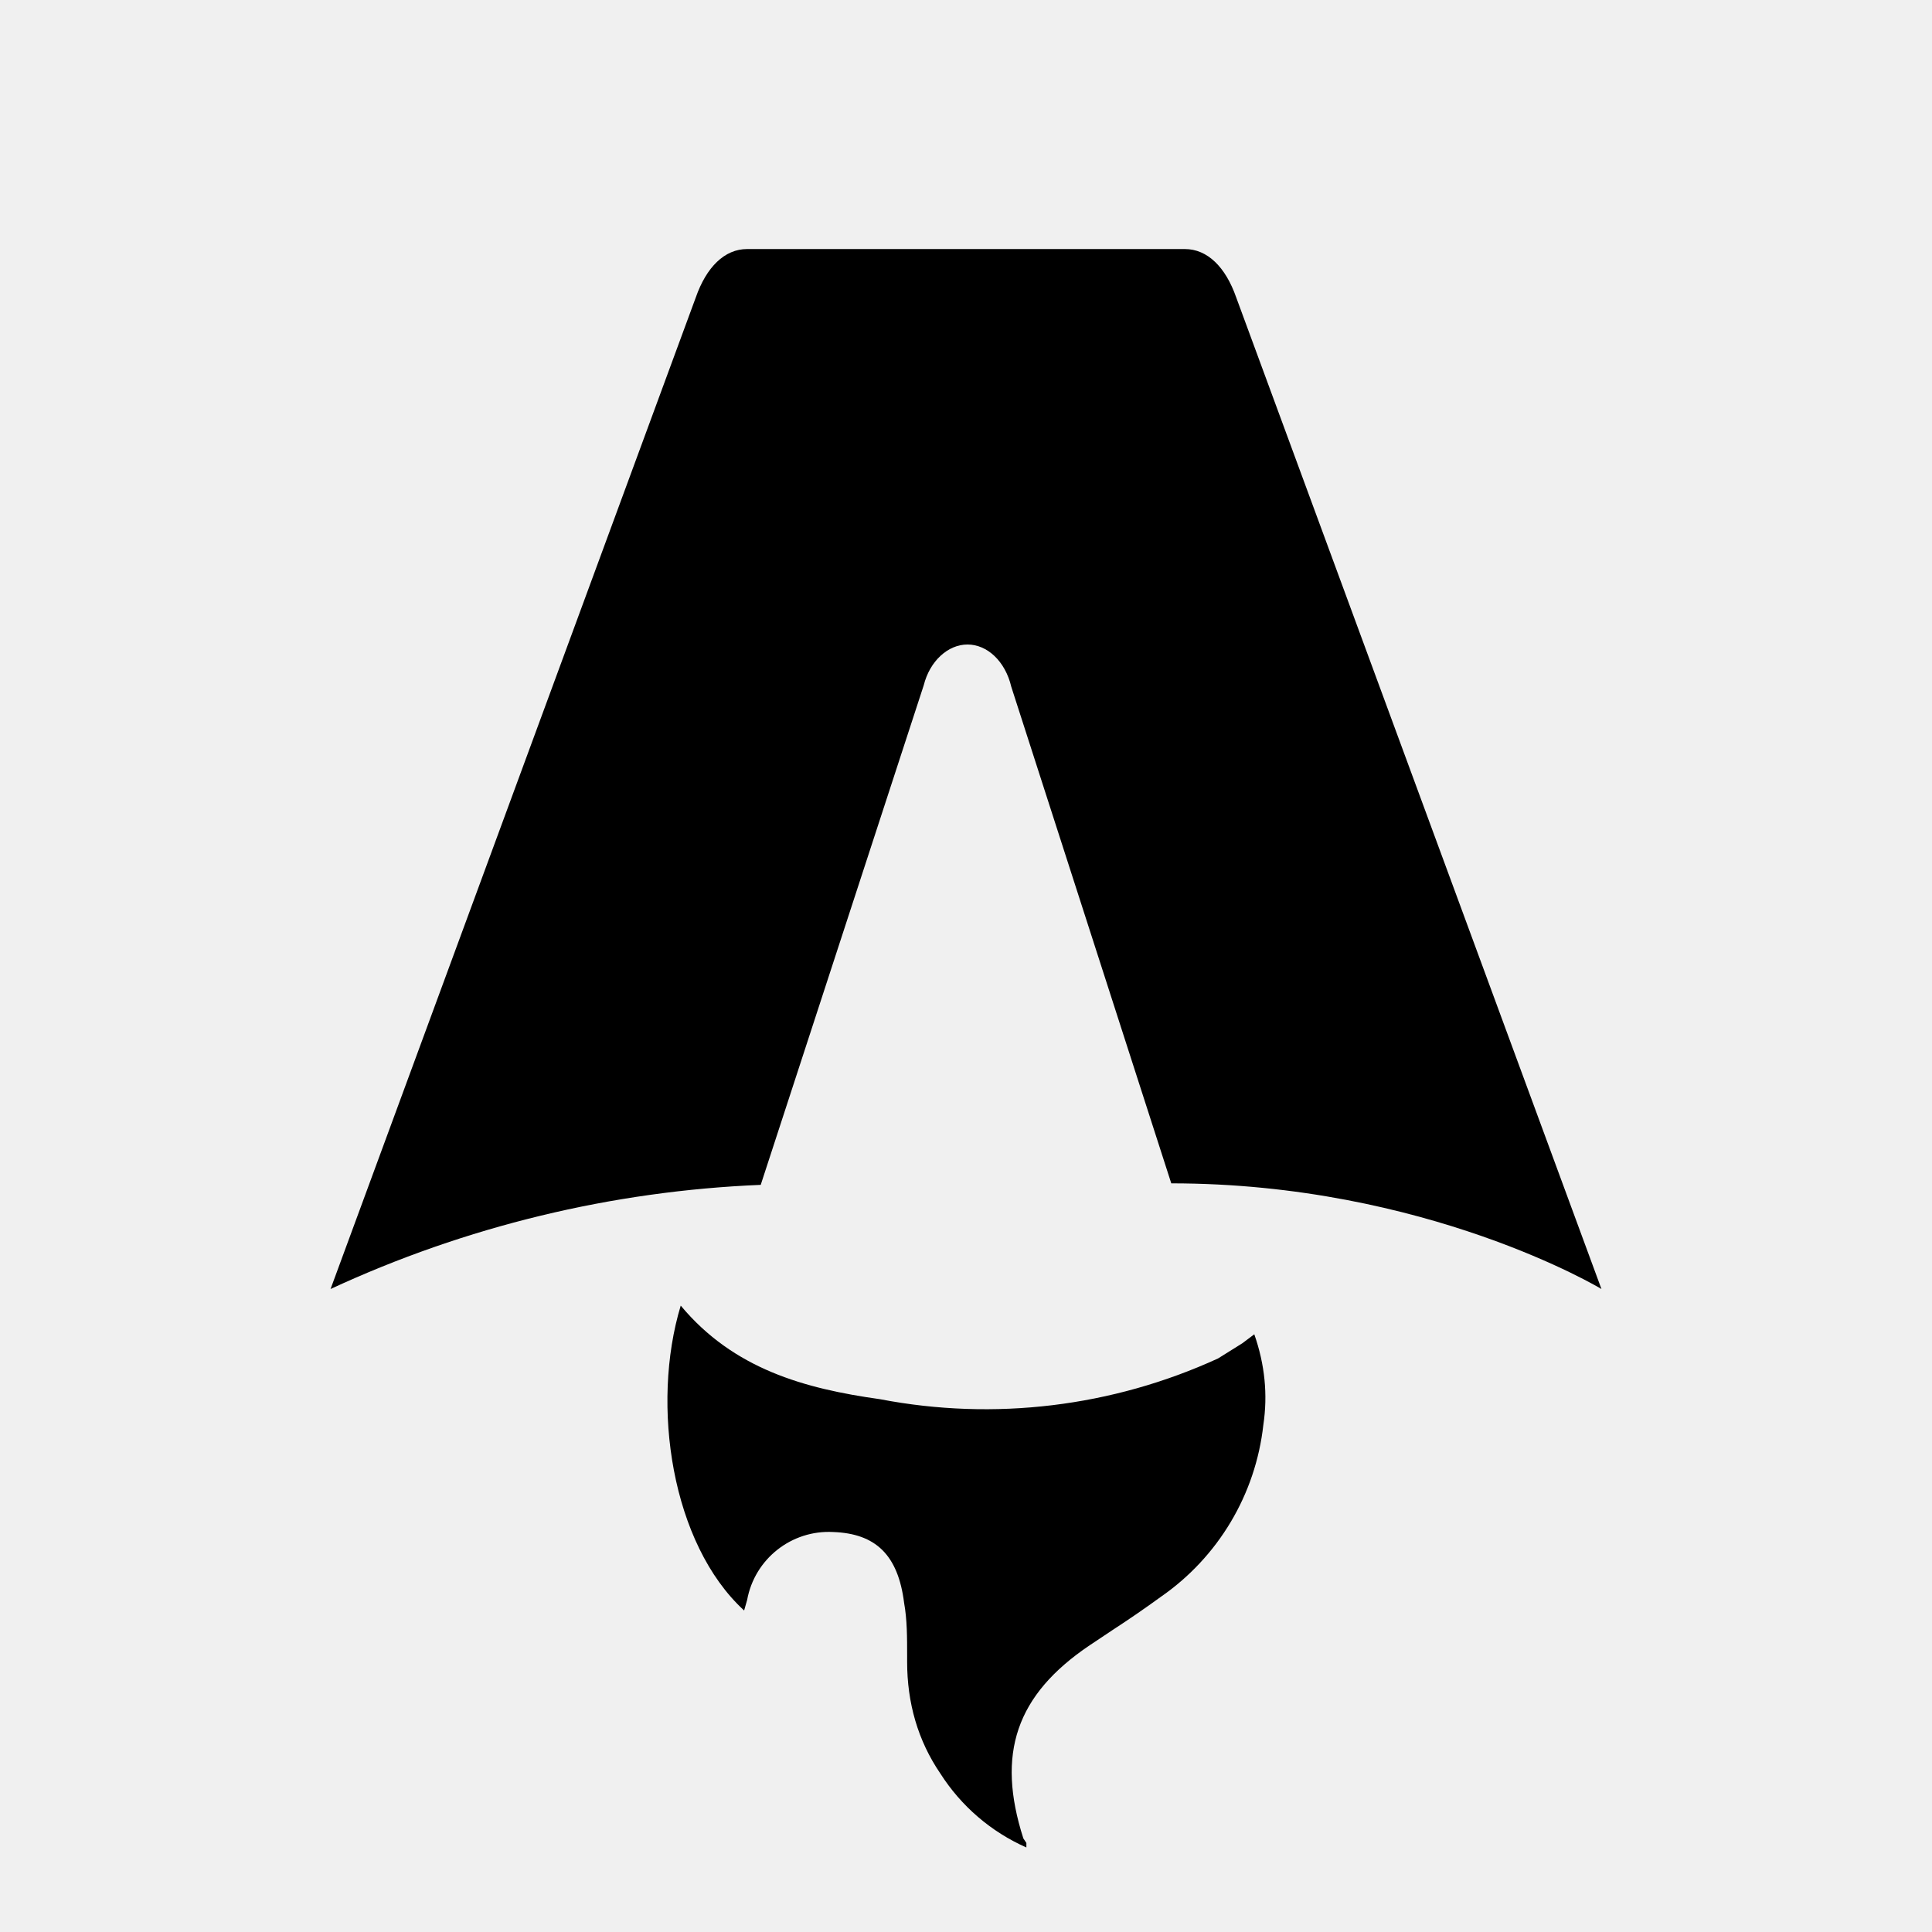
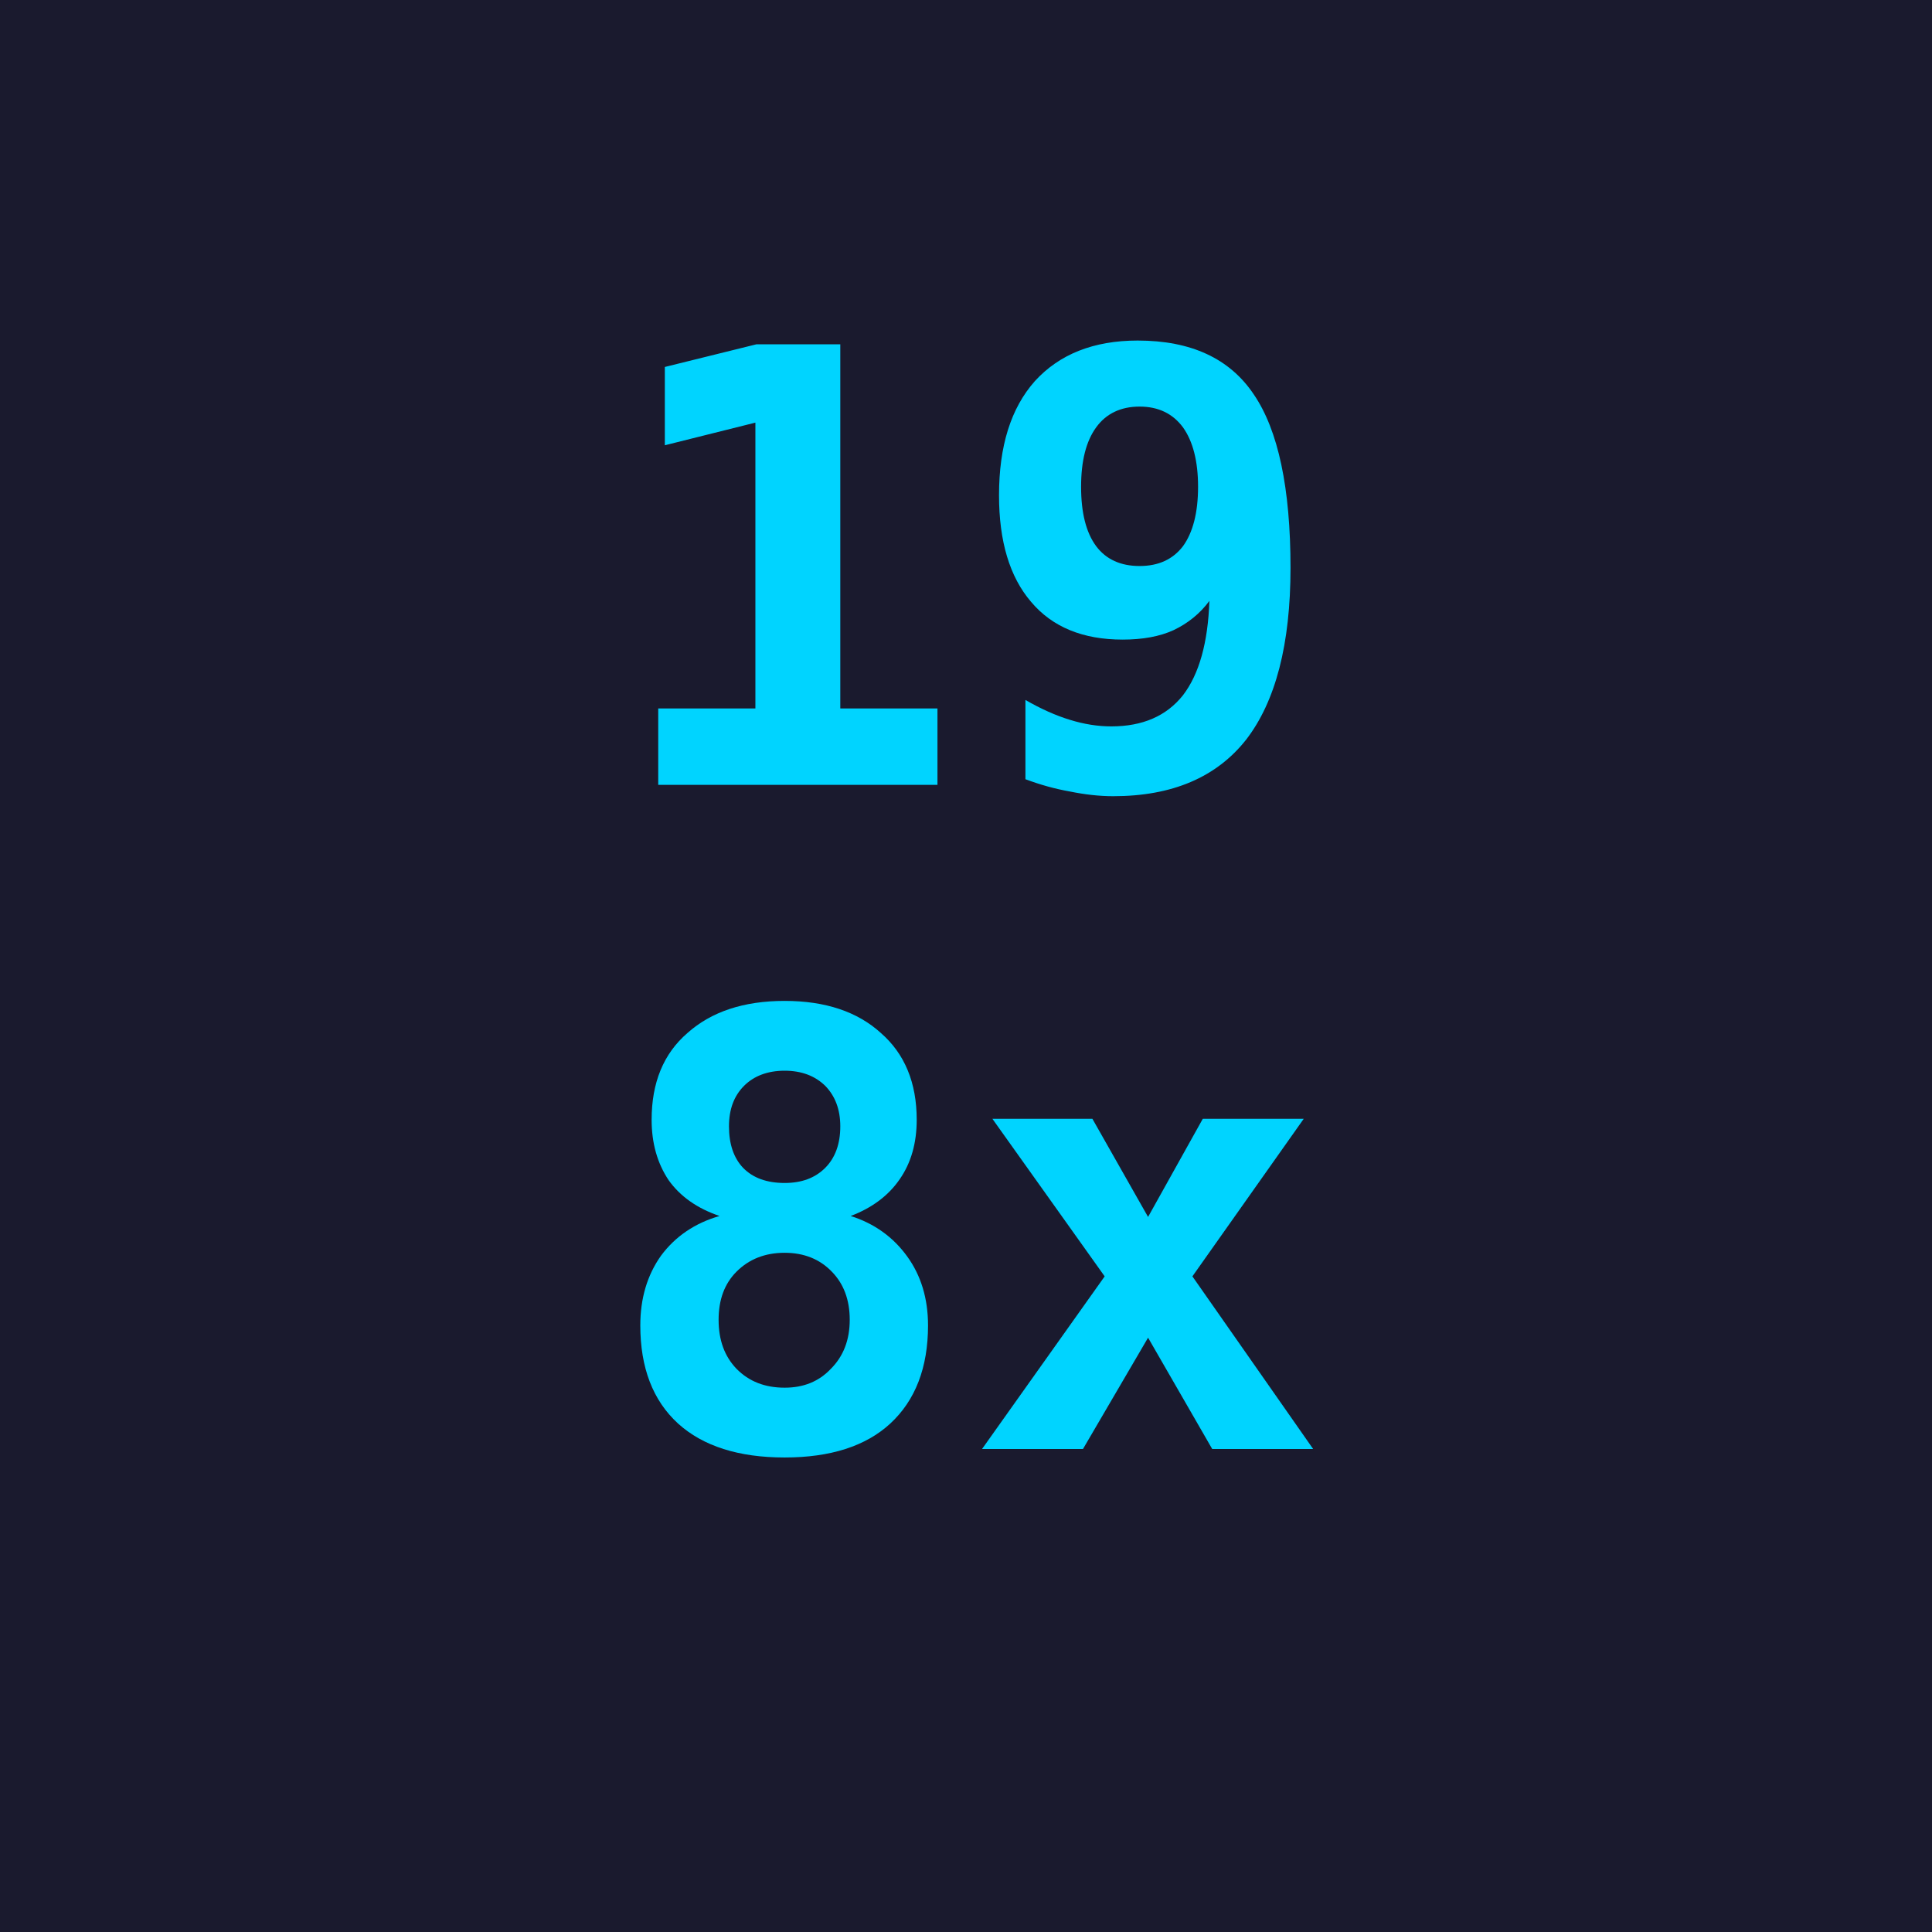
- <svg xmlns="http://www.w3.org/2000/svg" fill="none" viewBox="0 0 128 128">
-   <path d="M50.4 78.5a75.1 75.1 0 0 0-28.5 6.9l24.2-65.7c.7-2 1.9-3.2 3.4-3.2h29c1.5 0 2.7 1.2 3.4 3.2l24.2 65.7s-11.6-7-28.5-7L67 45.5c-.4-1.7-1.6-2.8-2.9-2.8-1.3 0-2.5 1.1-2.9 2.7L50.4 78.5Zm-1.1 28.2Zm-4.2-20.2c-2 6.6-.6 15.8 4.2 20.2a17.5 17.5 0 0 1 .2-.7 5.5 5.5 0 0 1 5.7-4.5c2.8.1 4.3 1.5 4.7 4.7.2 1.1.2 2.3.2 3.5v.4c0 2.7.7 5.2 2.2 7.4a13 13 0 0 0 5.7 4.9v-.3l-.2-.3c-1.8-5.6-.5-9.5 4.4-12.8l1.5-1a73 73 0 0 0 3.2-2.2 16 16 0 0 0 6.8-11.4c.3-2 .1-4-.6-6l-.8.6-1.6 1a37 37 0 0 1-22.4 2.7c-5-.7-9.7-2-13.2-6.2Z" />
-   <style>
-         path { fill: #000; }
-         @media (prefers-color-scheme: dark) {
-             path { fill: #FFF; }
-         }
-     </style>
+ <svg xmlns="http://www.w3.org/2000/svg" viewBox="0 0 32 32">
+   <rect width="32" height="32" fill="#1a1a2e" />
+   <text x="16" y="13" font-family="monospace" font-size="10" font-weight="bold" fill="#00d4ff" text-anchor="middle">19</text>
+   <text x="16" y="24" font-family="monospace" font-size="10" font-weight="bold" fill="#00d4ff" text-anchor="middle">8x</text>
</svg>
